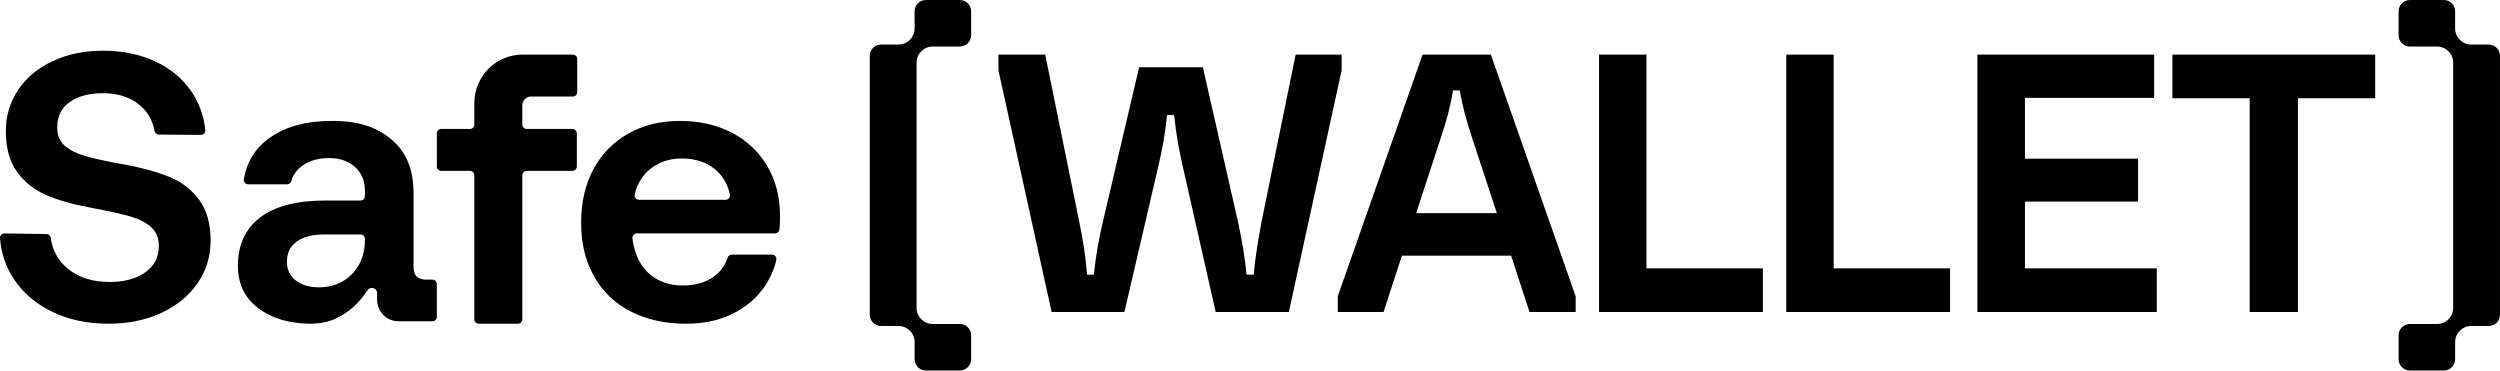
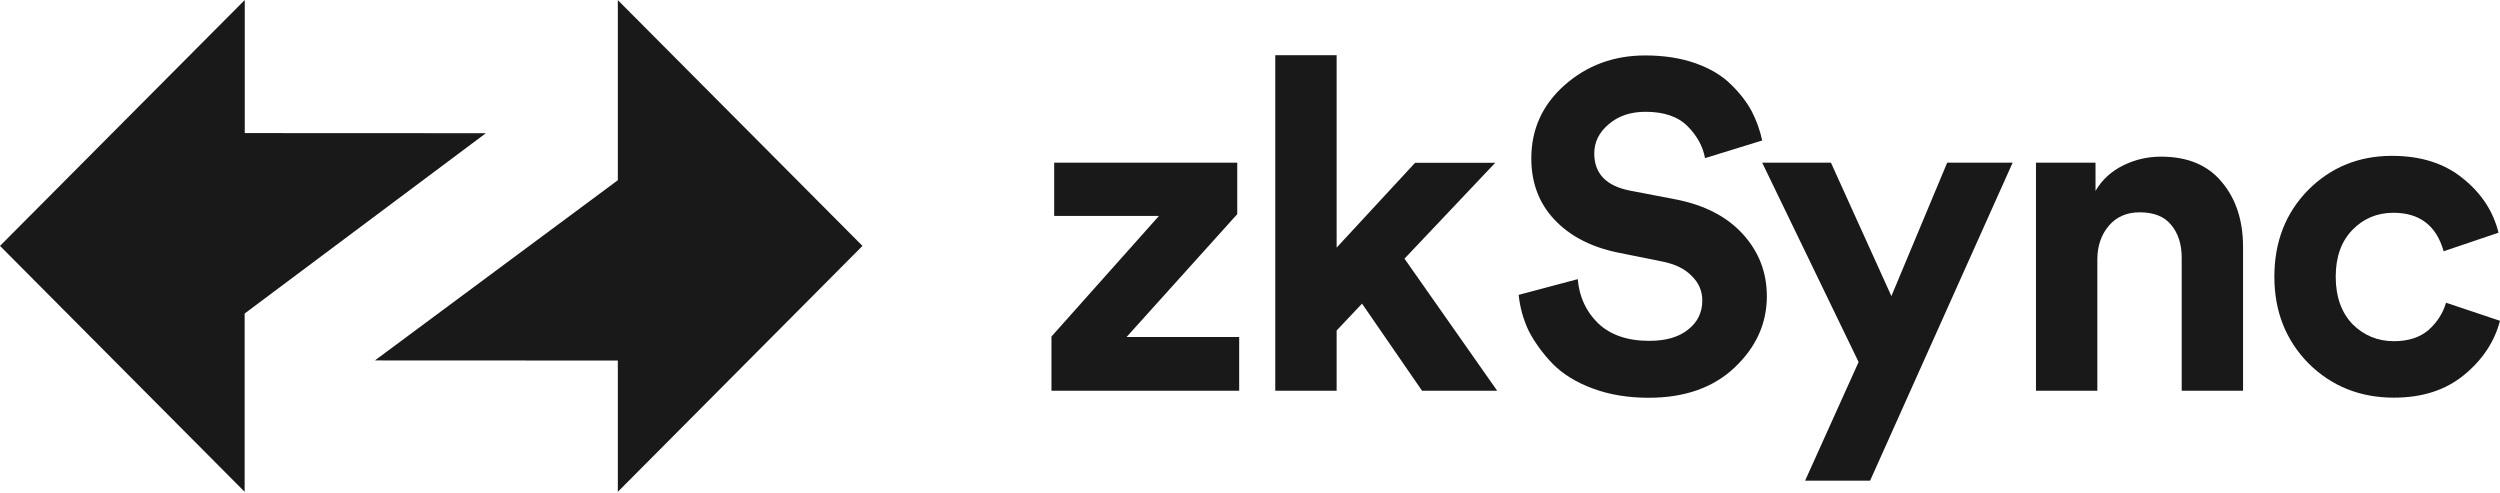
- <svg xmlns="http://www.w3.org/2000/svg" width="641" height="95" viewBox="0 0 641 95" fill="none">
-   <path d="M223.003 14.301V80.699C223.003 82.289 224.301 83.578 225.901 83.578H230.364C232.649 83.578 234.503 85.418 234.503 87.69V92.121C234.503 93.71 235.801 95 237.401 95H246.102C247.702 95 249 93.71 249 92.121V85.948C249 84.359 247.702 83.069 246.102 83.069H239.151C236.867 83.069 235.012 81.23 235.012 78.957V16.039C235.012 13.77 236.864 11.928 239.151 11.928H246.099C247.699 11.928 248.997 10.638 248.997 9.048V2.879C248.997 1.289 247.699 0 246.099 0H237.398C235.798 0 234.5 1.289 234.5 2.879V7.31C234.5 9.579 232.649 11.422 230.361 11.422H225.898C224.298 11.422 223 12.711 223 14.301H223.003Z" fill="currentColor" />
-   <path d="M640.997 80.694V14.3C640.997 12.71 639.699 11.421 638.099 11.421H633.635C631.351 11.421 629.497 9.582 629.497 7.31V2.879C629.497 1.289 628.199 0 626.599 0H617.898C616.298 0 615 1.289 615 2.879V9.051C615 10.64 616.298 11.93 617.898 11.93H624.849C627.133 11.93 628.988 13.769 628.988 16.041V78.959C628.988 81.228 627.136 83.07 624.849 83.07H617.901C616.301 83.07 615.003 84.359 615.003 85.949V92.121C615.003 93.711 616.301 95 617.901 95H626.602C628.202 95 629.5 93.711 629.5 92.121V87.69C629.5 85.421 631.351 83.579 633.639 83.579H638.102C639.702 83.579 641 82.29 641 80.7L640.997 80.694Z" fill="currentColor" />
-   <path d="M43.41 45.349C40.253 44.075 36.398 43.012 31.845 42.158H31.748C27.324 41.373 24.004 40.652 21.793 39.997C19.58 39.346 17.841 38.46 16.574 37.347C15.306 36.233 14.671 34.696 14.671 32.732C14.671 29.853 15.744 27.661 17.891 26.155C20.039 24.65 22.869 23.897 26.381 23.897C30.22 23.897 33.323 24.878 35.7 26.842C37.832 28.607 39.137 30.846 39.618 33.56C39.712 34.101 40.168 34.503 40.715 34.506L51.513 34.588C52.176 34.595 52.705 34.022 52.639 33.358C52.277 29.727 51.085 26.427 49.07 23.454C46.825 20.149 43.734 17.58 39.8 15.749C35.864 13.917 31.393 13 26.384 13C21.636 13 17.357 13.883 13.552 15.651C9.747 17.419 6.786 19.87 4.673 23.015C2.556 26.155 1.5 29.692 1.5 33.617C1.5 37.938 2.443 41.405 4.33 44.024C6.216 46.643 8.688 48.623 11.747 49.964C14.803 51.306 18.479 52.368 22.774 53.156L23.262 53.254C27.814 54.105 31.213 54.858 33.458 55.512C35.703 56.167 37.474 57.084 38.775 58.261C40.077 59.441 40.728 61.045 40.728 63.072C40.728 65.954 39.558 68.209 37.216 69.845C34.873 71.48 31.849 72.299 28.142 72.299C23.718 72.299 20.139 71.17 17.407 68.911C14.92 66.855 13.458 64.221 13.018 61.001C12.942 60.444 12.483 60.02 11.923 60.014L1.138 59.849C0.481 59.84 -0.047 60.396 0.003 61.054C0.308 65.014 1.541 68.582 3.695 71.758C6.069 75.26 9.339 78.009 13.502 80.004C17.665 82.001 22.447 83 27.846 83C32.855 83 37.345 82.083 41.313 80.251C45.281 78.42 48.388 75.883 50.633 72.644C52.877 69.405 54 65.758 54 61.7C54 57.379 53.022 53.896 51.073 51.245C49.12 48.595 46.567 46.63 43.413 45.356L43.41 45.349Z" fill="currentColor" />
-   <path d="M110.867 71.692H109.171C108.19 71.692 107.418 71.431 106.864 70.901C106.307 70.376 106.028 69.518 106.028 68.329V49.43C106.028 43.427 104.13 38.858 100.332 35.728C96.535 32.597 92.063 31 85.057 31C78.443 31 73.275 32.447 69.218 35.285C65.519 37.87 63.288 41.412 62.525 45.914C62.408 46.612 62.93 47.256 63.636 47.256H73.617C74.117 47.256 74.567 46.924 74.699 46.44C75.155 44.772 76.161 43.414 77.715 42.359C79.516 41.138 81.655 40.529 84.472 40.529C89.782 40.529 93.56 43.829 93.56 48.741V50.278C93.56 50.906 93.054 51.413 92.433 51.413H83.392C76.06 51.413 70.494 52.864 66.696 55.765C62.899 58.669 61 62.791 61 68.131C61 72.751 62.734 76.379 66.206 79.015C68.81 80.995 71.921 82.136 75.127 82.637C77.576 83.019 80.089 83.159 82.544 82.761C85.114 82.347 87.203 81.279 89.291 79.758C91.168 78.393 92.734 76.643 94.165 74.507C94.861 73.302 96.69 73.784 96.69 75.18V76.857C96.69 79.904 99.139 82.379 102.168 82.379H110.873C111.497 82.379 112 81.868 112 81.243V72.83C112 72.202 111.494 71.695 110.873 71.695L110.867 71.692ZM93.554 61.5C93.554 63.942 93.044 66.068 92.032 67.882C89.905 71.686 86.101 73.669 81.817 73.669C79.326 73.669 77.329 73.076 75.826 71.89C74.32 70.701 73.567 69.119 73.567 67.14C73.567 64.898 74.402 63.167 76.07 61.946C77.74 60.728 80.111 60.116 83.19 60.116H92.427C93.051 60.116 93.554 60.627 93.554 61.251V61.5Z" fill="currentColor" />
-   <path d="M146.882 14H133.962C127.146 14 121.618 19.577 121.618 26.46V31.932C121.618 32.558 121.114 33.063 120.497 33.063H113.121C112.501 33.063 112 33.571 112 34.194V42.678C112 43.304 112.504 43.81 113.121 43.81H120.497C121.117 43.81 121.618 44.318 121.618 44.941V81.869C121.618 82.495 122.122 83 122.739 83H132.807C133.427 83 133.927 82.492 133.927 81.869V44.941C133.927 44.315 134.431 43.81 135.048 43.81H146.778C147.399 43.81 147.899 43.301 147.899 42.678V34.194C147.899 33.568 147.396 33.063 146.778 33.063H135.048C134.428 33.063 133.927 32.554 133.927 31.932V27.013C133.927 25.761 134.932 24.747 136.172 24.747H146.879C147.499 24.747 148 24.238 148 23.616V15.131C148 14.505 147.496 14 146.879 14H146.882Z" fill="currentColor" />
-   <path d="M196.681 42.512C194.465 38.818 191.437 35.979 187.6 33.998C183.763 32.017 179.328 31 174.305 31C169.282 31 164.943 32.1 161.106 34.247C157.269 36.394 154.292 39.427 152.175 43.354C150.058 47.281 149 51.884 149 57.163C149 62.442 150.094 66.85 152.274 70.773C154.458 74.7 157.582 77.721 161.652 79.832C165.72 81.947 170.5 83 175.993 83C180.227 83 184.016 82.225 187.357 80.675C190.695 79.124 193.394 76.997 195.444 74.289C197.199 71.973 198.398 69.437 199.038 66.681C199.204 65.966 198.663 65.281 197.928 65.281H187.654C187.162 65.281 186.73 65.6 186.574 66.062C185.851 68.196 184.572 69.88 182.74 71.121C180.687 72.506 178.142 73.201 175.098 73.201C172.585 73.201 170.385 72.675 168.498 71.619C166.612 70.563 165.125 69.08 164.031 67.163C163.6 66.407 163.248 65.609 162.967 64.786C162.666 63.903 162.449 62.99 162.298 62.069C162.247 61.746 162.199 61.421 162.161 61.096C162.084 60.426 162.618 59.839 163.296 59.839H198.721C199.297 59.839 199.789 59.415 199.853 58.844C199.901 58.426 199.936 57.998 199.952 57.561C199.984 56.77 200 56.043 200 55.383C200 50.499 198.89 46.209 196.675 42.512H196.681ZM186.037 51.223H163.852C163.123 51.223 162.577 50.55 162.736 49.842C163.091 48.289 163.705 46.885 164.578 45.632C165.704 44.014 167.159 42.777 168.943 41.919C170.73 41.061 172.681 40.633 174.797 40.633C178.238 40.633 181.084 41.558 183.331 43.405C185.26 44.99 186.535 47.134 187.149 49.839C187.312 50.55 186.766 51.227 186.037 51.227V51.223Z" fill="currentColor" />
-   <path d="M256 14H267.993L276.792 57.233C277.663 61.443 278.339 65.554 278.725 70.433H280.467C280.952 65.649 281.724 61.443 282.691 57.233L292.07 17.253H308.415L317.504 57.233C318.375 61.345 319.147 65.649 319.632 70.433H321.47C321.856 65.554 322.631 61.537 323.403 57.139L332.202 14H344V18.017L330.46 79.997H311.701L303.288 42.791C302.321 38.486 301.546 34.564 301.064 29.497H299.226C298.741 34.567 297.969 38.392 297.003 42.601L288.299 80H269.636L256 18.02V14.003V14Z" fill="currentColor" />
-   <path d="M382.256 14L404 75.983V80H392.166L387.453 65.557H359.452L354.738 80H343V75.983L364.744 14H382.256ZM363.109 54.654H383.796L377.444 35.332C376 30.933 375.038 27.487 374.27 23.183H372.537C371.864 27.487 370.902 30.93 369.458 35.234L363.106 54.651L363.109 54.654Z" fill="currentColor" />
-   <path d="M410 14H422.152V68.808H452V80H410V14Z" fill="currentColor" />
-   <path d="M458 14H470.151V68.808H500V80H458V14Z" fill="currentColor" />
-   <path d="M507 14H552.328V25.095H519.195V40.686H548.197V51.686H519.195V68.808H553V80H507V14Z" fill="currentColor" />
-   <path d="M609 14V25.19H589.186V80H576.814V25.19H557V14H609Z" fill="currentColor" />
+ <svg xmlns="http://www.w3.org/2000/svg" version="1.1" id="Layer_1" x="0px" y="0px" viewBox="0 0 2196 433" xml:space="preserve">
+   <style type="text/css">
+ 	.st0{fill-rule:evenodd;clip-rule:evenodd;fill-opacity:0.9;}
+ 	.st1{fill-opacity:0.9;}
+ </style>
+   <path class="st0" fill="currentColor" d="M757.6,216L542.7,0.1v158.2L329.3,316.6l213.4,0.1V432L757.6,216z" />
+   <path class="st0" fill="currentColor" d="M0,216l214.9,216V275.4L426.8,117L215,116.9V0L0,216z" />
+   <path class="st1" fill="currentColor" d="M1088.5,343.2H923.6v-47.6l94.4-105.9h-92v-46.8h160.8v45.2L989.6,296h98.9V343.2z" />
+   <path class="st1" fill="currentColor" d="M1313.5,142.9l-79.8,84.3l81.4,116h-66l-52.7-76.5l-22.3,23.6v52.9h-53.9V48.5h53.9v169L1243,143h70.5V142.9z" />
+   <path class="st1" fill="currentColor" d="M1547.9,123.4l-50.2,15.5c-1.9-10.3-7-19.7-15.4-28.1s-20.7-12.6-36.9-12.6c-13.2,0-24,3.7-32.4,11  c-8.4,7.1-12.6,15.6-12.6,25.6c0,17.6,10.4,28.5,31.2,32.6l40.1,7.7c25.4,4.9,45.1,15.1,59.2,30.5c14.1,15.5,21.1,33.7,21.1,54.6  c0,23.9-9.4,44.8-28.4,62.7c-18.6,17.6-43.8,26.5-75.4,26.5c-18.1,0-34.4-2.7-49-8.1s-26.3-12.6-35.2-21.6  c-8.9-9.2-15.9-18.9-21.1-28.9c-4.9-10.3-7.8-20.9-8.9-31.8l51.9-13.8c1.3,15.5,7.3,28.4,17.8,38.7c10.8,10.3,25.8,15.5,45,15.5  c14.6,0,25.9-3.3,34-9.8c8.4-6.5,12.6-15.1,12.6-25.6c0-8.4-3.1-15.6-9.3-21.6c-5.9-6.2-14.5-10.4-25.5-12.6l-40.1-8.1  c-23.2-4.9-41.6-14.5-55.1-28.9s-20.2-32.3-20.2-53.7c0-25.5,9.7-47,29.2-64.3c19.7-17.4,43.3-26.1,70.9-26.1  c16.5,0,31.2,2.3,44.2,6.9s23.4,10.9,31.2,18.7c7.8,7.6,13.9,15.5,18.2,23.6C1542.9,105.9,1546,114.4,1547.9,123.4z" />
+   <path class="st1" fill="currentColor" d="M1642.7,422.2h-57.1l47-104.2l-84.7-175.1h60.4l53.1,117.2l49-117.2h57.5L1642.7,422.2z" />
+   <path class="st1" fill="currentColor" d="M1842.3,228v115.2h-53.9V142.9h52.3v24.8c5.7-9.8,13.8-17.2,24.3-22.4s21.6-7.7,33.2-7.7  c23.5,0,41.3,7.5,53.5,22.4c12.4,14.7,18.6,33.7,18.6,57v126.2h-53.9V226.4c0-11.9-3.1-21.6-9.3-28.9c-5.9-7.3-15.1-11-27.6-11  c-11.3,0-20.4,3.9-27.1,11.8S1842.3,216.1,1842.3,228z" />
+   <path class="st1" fill="currentColor" d="M2102.4,186.9c-14.3,0-26.3,5-36.1,15.1c-9.7,10-14.6,23.7-14.6,41.1s4.9,31.2,14.6,41.5  c10,10,22.1,15.1,36.5,15.1c12.7,0,22.8-3.3,30.4-9.8c7.6-6.8,12.7-14.8,15.4-24l47.4,15.9c-4.9,18.5-15.4,34.3-31.6,47.6  c-16.2,13.3-36.7,19.9-61.6,19.9c-29.7,0-54.7-10-75-30.1c-20-20.4-30-45.7-30-76.1c0-30.7,9.9-56,29.6-76.1  c20-20.1,44.6-30.1,73.7-30.1c25.4,0,46.2,6.6,62.4,19.9c16.2,13,26.6,28.9,31.2,47.6l-48.2,16.3  C2140.1,198.1,2125.4,186.9,2102.4,186.9z" />
</svg>
